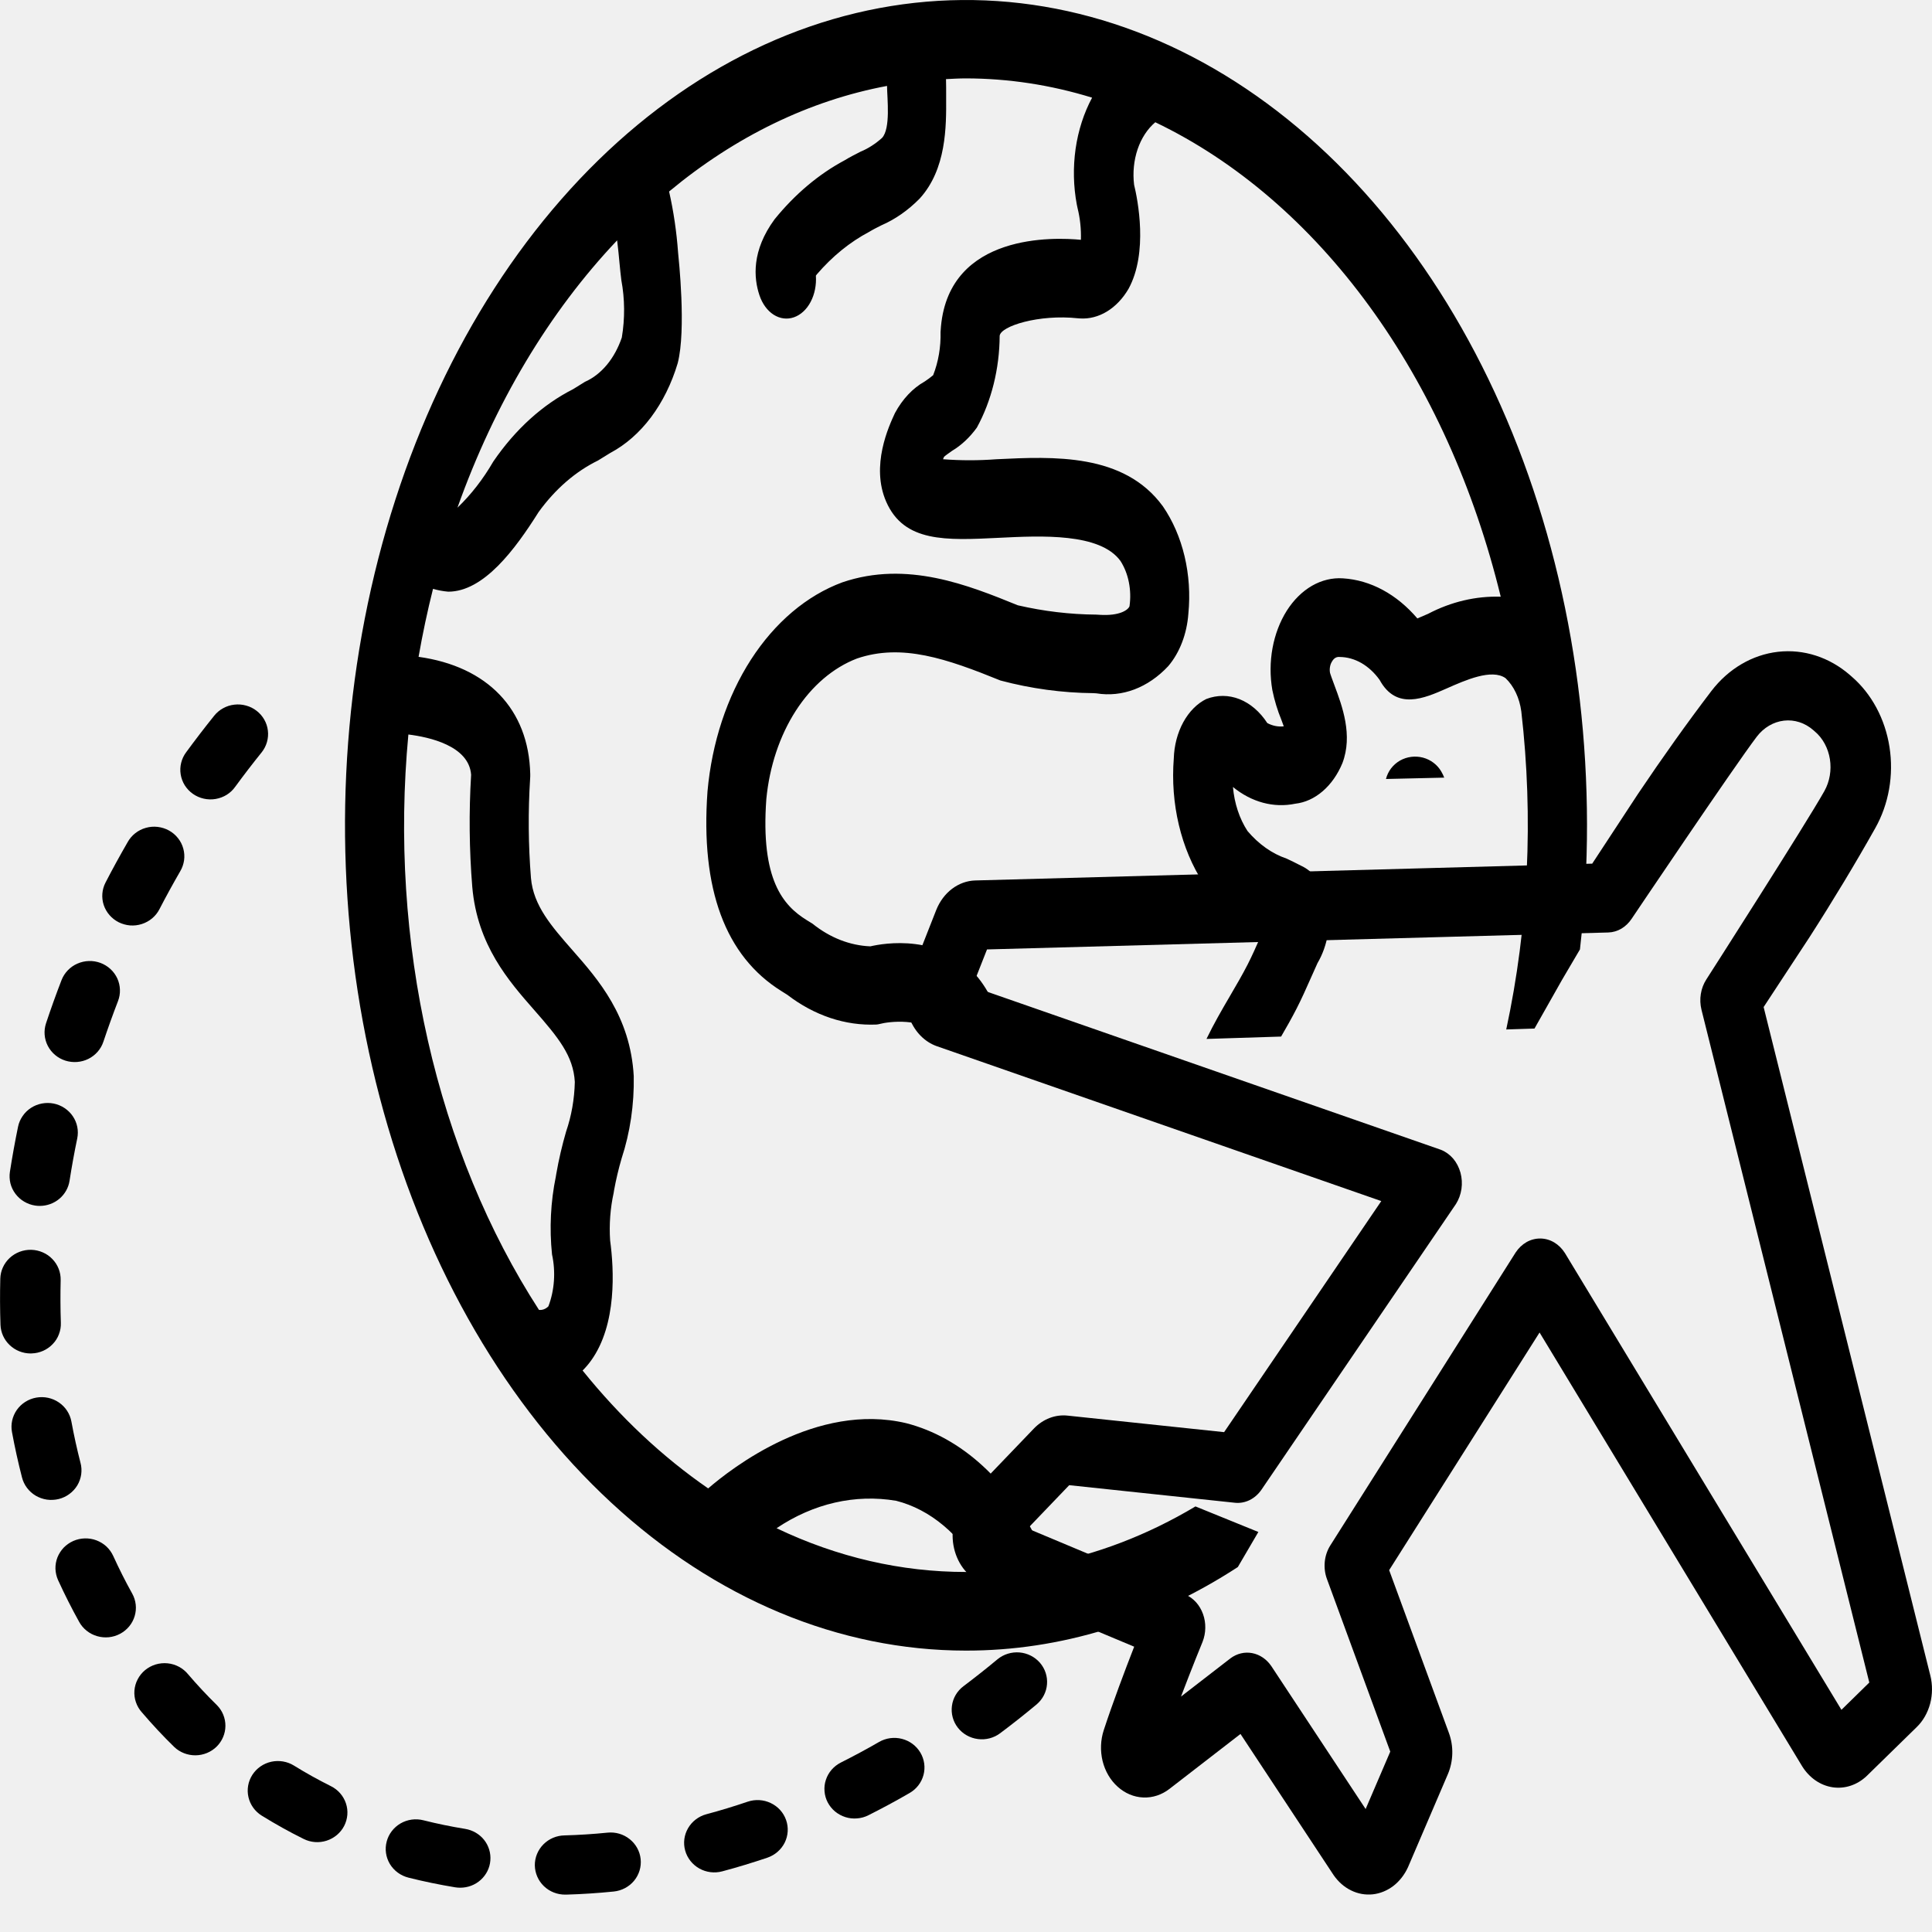
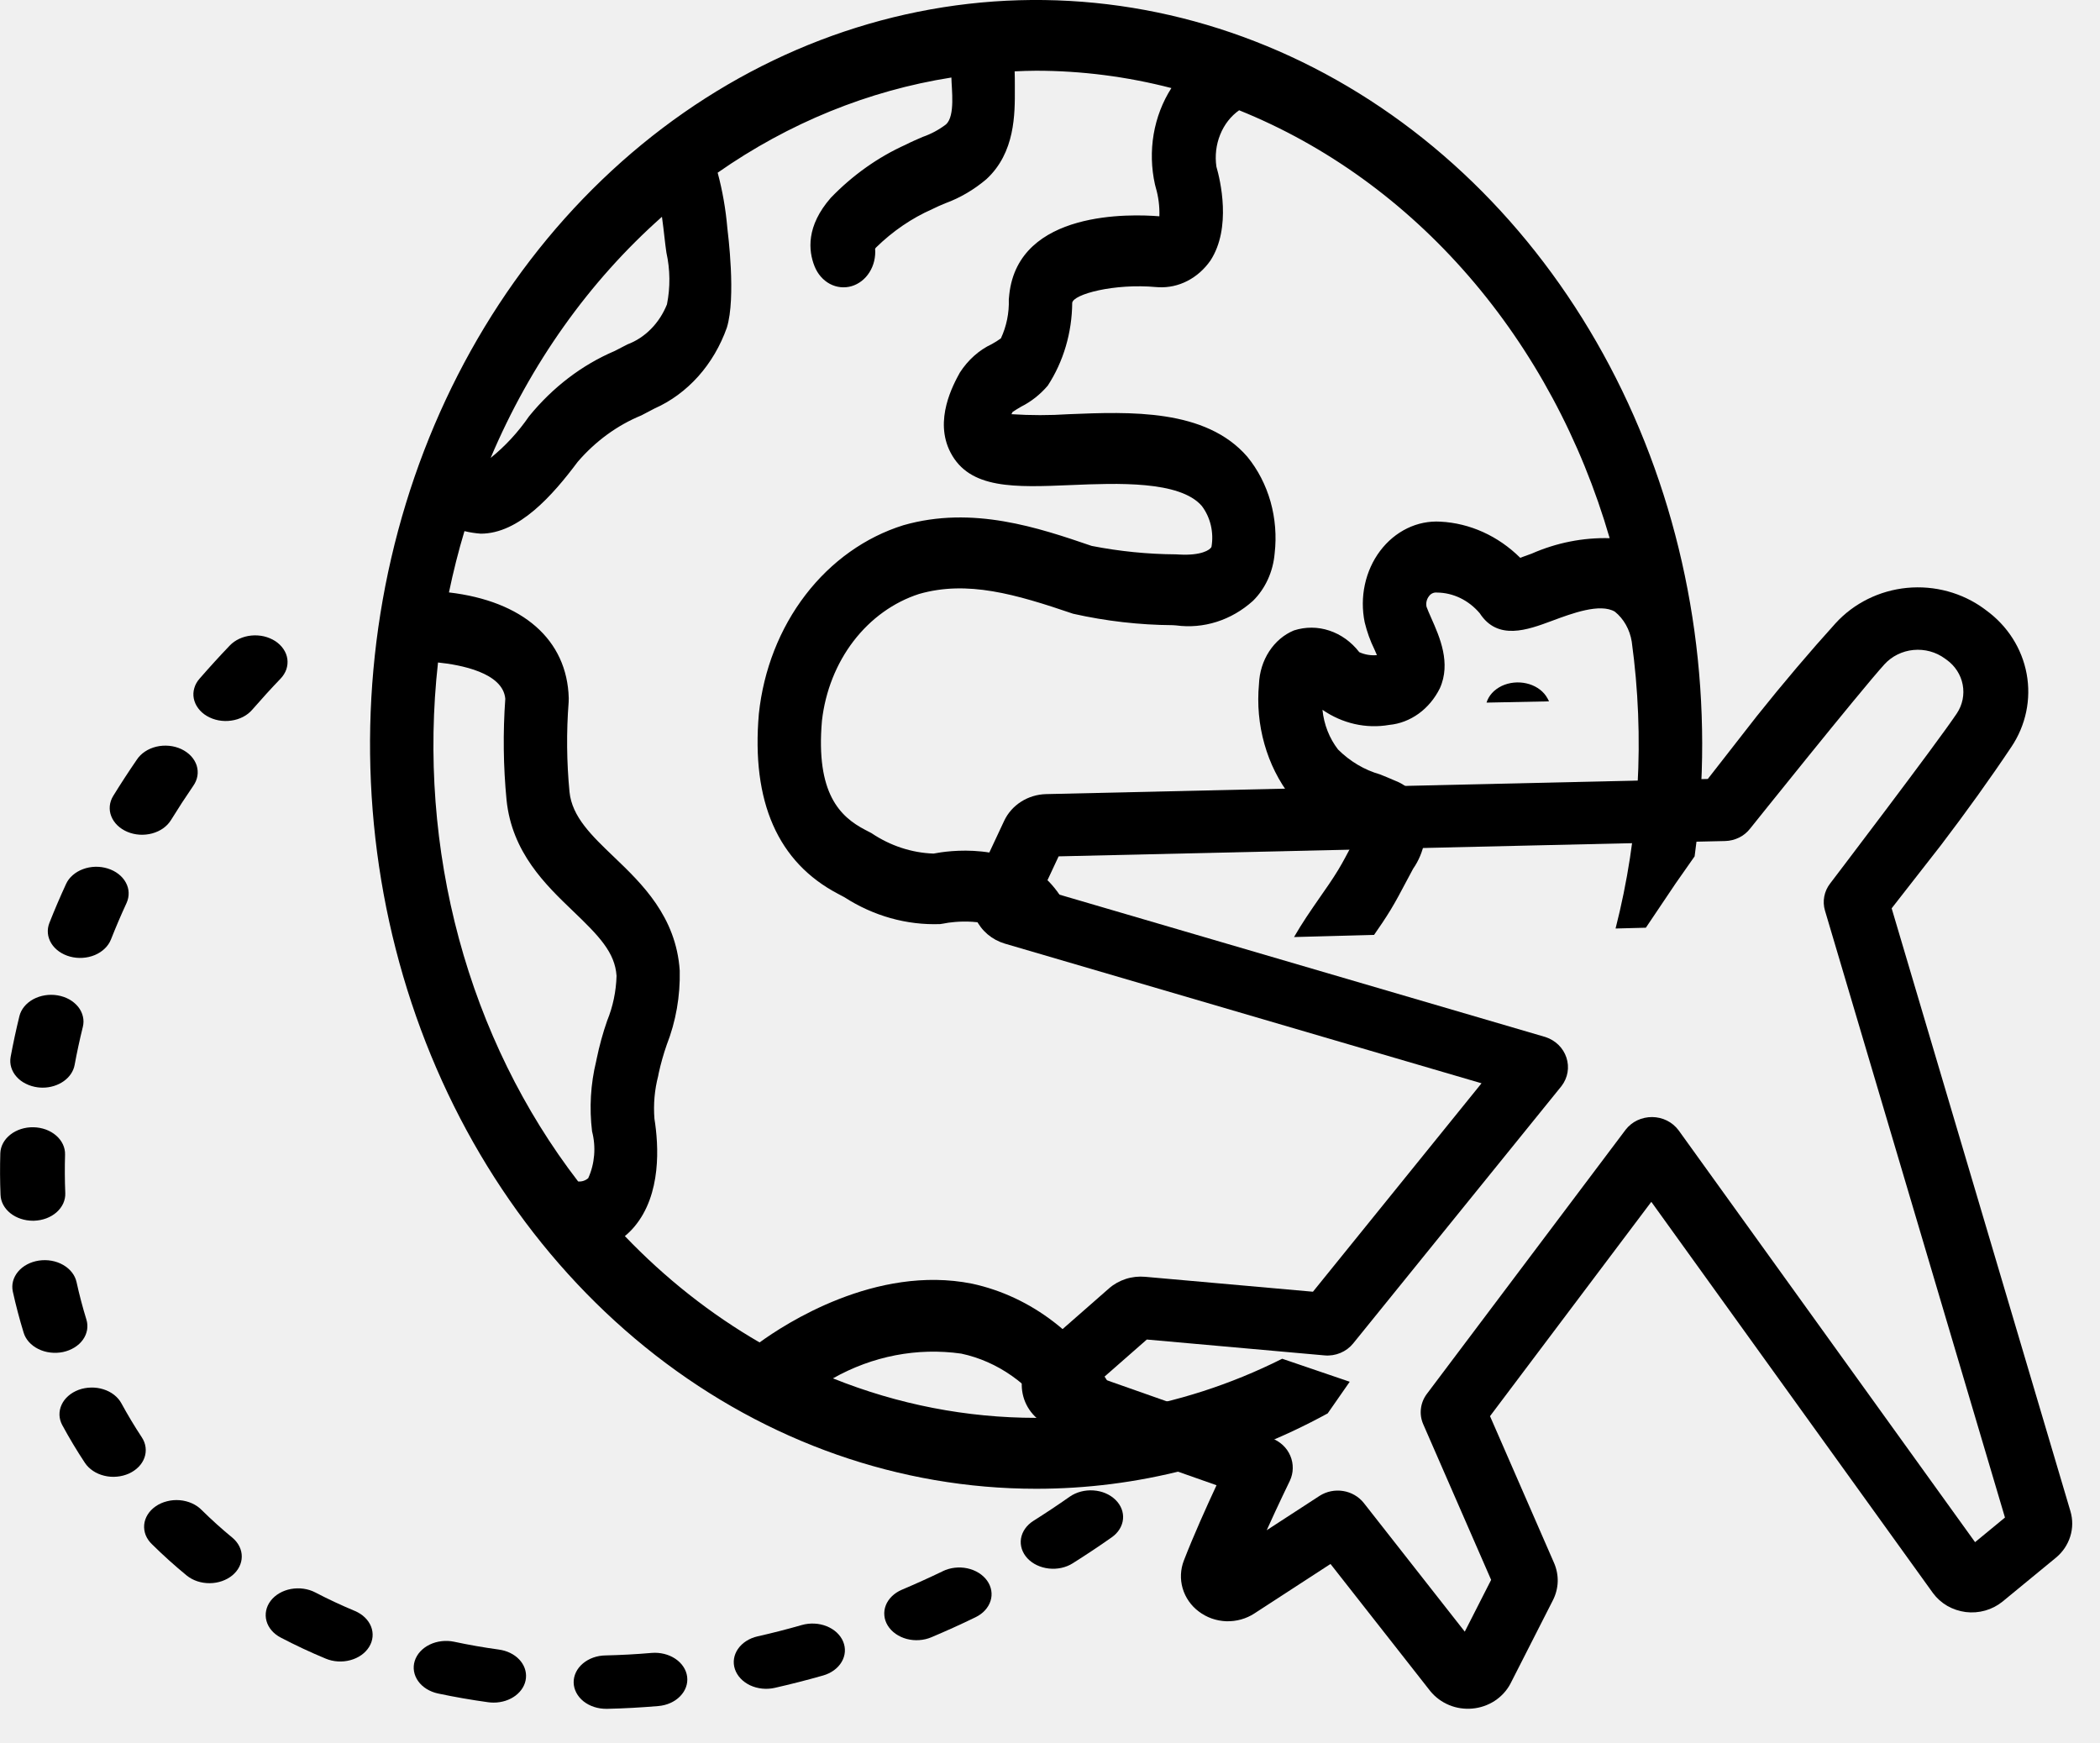
- <svg xmlns="http://www.w3.org/2000/svg" width="40" height="40" viewBox="0 0 40 40" fill="none">
-   <path d="M12.578 37.943C12.281 37.973 11.982 37.992 11.69 38C11.524 38.002 11.366 38.069 11.251 38.185C11.135 38.302 11.071 38.459 11.073 38.621C11.076 38.784 11.144 38.939 11.262 39.052C11.381 39.166 11.541 39.228 11.707 39.226H11.724C12.048 39.217 12.379 39.195 12.707 39.162C12.872 39.145 13.023 39.065 13.128 38.939C13.232 38.813 13.281 38.651 13.264 38.489C13.247 38.328 13.165 38.179 13.036 38.077C12.908 37.974 12.743 37.926 12.578 37.943V37.943Z" fill="black" />
-   <path d="M9.631 37.865C9.34 37.818 9.049 37.758 8.767 37.687C8.607 37.646 8.436 37.669 8.293 37.752C8.151 37.835 8.047 37.969 8.006 38.127C7.964 38.284 7.988 38.451 8.072 38.592C8.157 38.732 8.294 38.833 8.455 38.874C8.772 38.954 9.099 39.021 9.425 39.075C9.459 39.08 9.494 39.083 9.528 39.083C9.686 39.083 9.837 39.026 9.953 38.921C10.068 38.817 10.14 38.674 10.152 38.52C10.165 38.367 10.119 38.214 10.022 38.092C9.925 37.971 9.785 37.89 9.63 37.865L9.631 37.865Z" fill="black" />
-   <path d="M15.48 37.302C15.197 37.398 14.909 37.486 14.624 37.562C14.464 37.605 14.328 37.709 14.246 37.85C14.164 37.991 14.142 38.158 14.186 38.315C14.23 38.472 14.336 38.605 14.48 38.686C14.624 38.766 14.794 38.787 14.954 38.744C15.267 38.661 15.579 38.565 15.889 38.461C16.045 38.407 16.174 38.295 16.247 38.149C16.319 38.003 16.329 37.834 16.275 37.681C16.221 37.527 16.107 37.401 15.957 37.33C15.808 37.259 15.637 37.249 15.48 37.302Z" fill="black" />
-   <path d="M6.85 36.98C6.59 36.85 6.333 36.708 6.087 36.555C5.947 36.468 5.778 36.44 5.616 36.475C5.454 36.511 5.314 36.608 5.225 36.746C5.137 36.883 5.107 37.049 5.144 37.208C5.18 37.366 5.279 37.504 5.419 37.591C5.699 37.764 5.99 37.927 6.286 38.073C6.433 38.147 6.605 38.16 6.763 38.109C6.92 38.058 7.051 37.948 7.126 37.803C7.2 37.658 7.214 37.49 7.162 37.336C7.11 37.181 6.998 37.053 6.85 36.98V36.98Z" fill="black" />
-   <path d="M18.199 36.066C17.939 36.216 17.673 36.359 17.408 36.492C17.335 36.529 17.27 36.58 17.217 36.641C17.164 36.702 17.124 36.773 17.099 36.85C17.073 36.926 17.064 37.007 17.071 37.087C17.077 37.168 17.1 37.246 17.137 37.317C17.175 37.389 17.227 37.453 17.289 37.505C17.352 37.557 17.424 37.596 17.502 37.621C17.58 37.646 17.663 37.655 17.744 37.648C17.826 37.642 17.906 37.62 17.979 37.583C18.265 37.439 18.552 37.285 18.831 37.123C18.974 37.041 19.078 36.907 19.12 36.749C19.162 36.592 19.138 36.425 19.055 36.285C18.971 36.144 18.834 36.042 18.673 36.001C18.513 35.96 18.342 35.983 18.199 36.066L18.199 36.066Z" fill="black" />
-   <path d="M3.896 34.666C3.844 34.602 3.779 34.548 3.706 34.509C3.633 34.47 3.552 34.445 3.469 34.437C3.386 34.429 3.303 34.437 3.223 34.461C3.143 34.485 3.069 34.525 3.005 34.577C2.941 34.63 2.889 34.694 2.851 34.767C2.812 34.84 2.79 34.919 2.783 35.001C2.777 35.082 2.787 35.164 2.814 35.242C2.84 35.319 2.882 35.391 2.937 35.452C3.15 35.701 3.375 35.943 3.608 36.17C3.726 36.282 3.884 36.343 4.048 36.342C4.212 36.34 4.369 36.276 4.485 36.162C4.6 36.048 4.666 35.894 4.667 35.733C4.668 35.573 4.605 35.418 4.491 35.303C4.284 35.1 4.084 34.886 3.896 34.666Z" fill="black" />
-   <path d="M20.653 34.353C20.422 34.545 20.184 34.733 19.948 34.911C19.816 35.01 19.73 35.156 19.709 35.317C19.687 35.478 19.731 35.642 19.832 35.771C19.933 35.9 20.082 35.984 20.246 36.005C20.41 36.027 20.577 35.983 20.708 35.884C20.962 35.694 21.216 35.493 21.462 35.288C21.587 35.182 21.665 35.032 21.677 34.871C21.69 34.709 21.638 34.55 21.531 34.426C21.424 34.303 21.272 34.226 21.107 34.212C20.943 34.199 20.779 34.249 20.653 34.353Z" fill="black" />
-   <path d="M2.737 32.993C2.597 32.742 2.465 32.479 2.344 32.214C2.31 32.14 2.262 32.074 2.203 32.018C2.143 31.963 2.073 31.92 1.996 31.891C1.92 31.862 1.838 31.849 1.756 31.851C1.674 31.853 1.593 31.871 1.518 31.904C1.443 31.937 1.376 31.984 1.319 32.042C1.263 32.101 1.219 32.17 1.189 32.245C1.16 32.32 1.146 32.4 1.148 32.48C1.151 32.561 1.169 32.64 1.202 32.714C1.337 33.009 1.484 33.301 1.64 33.581C1.679 33.652 1.732 33.714 1.796 33.764C1.86 33.815 1.934 33.853 2.012 33.875C2.091 33.898 2.174 33.905 2.255 33.897C2.337 33.888 2.416 33.864 2.488 33.825C2.56 33.787 2.624 33.734 2.675 33.672C2.727 33.609 2.765 33.537 2.788 33.46C2.811 33.383 2.819 33.302 2.81 33.222C2.801 33.142 2.777 33.064 2.737 32.993H2.737Z" fill="black" />
-   <path d="M1.667 30.288C1.595 30.008 1.531 29.719 1.478 29.43C1.448 29.27 1.355 29.128 1.219 29.036C1.083 28.943 0.915 28.907 0.751 28.936C0.588 28.965 0.444 29.056 0.349 29.19C0.255 29.324 0.218 29.489 0.248 29.649C0.306 29.965 0.376 30.28 0.455 30.587C0.475 30.666 0.51 30.74 0.559 30.805C0.608 30.87 0.669 30.925 0.74 30.967C0.811 31.008 0.889 31.036 0.971 31.048C1.052 31.059 1.135 31.055 1.215 31.036C1.295 31.016 1.37 30.981 1.436 30.932C1.502 30.884 1.558 30.823 1.6 30.754C1.642 30.684 1.669 30.607 1.681 30.527C1.692 30.447 1.688 30.365 1.667 30.287V30.288Z" fill="black" />
-   <path d="M0.656 28.021C0.738 28.019 0.819 28 0.894 27.967C0.968 27.934 1.036 27.886 1.092 27.827C1.148 27.769 1.192 27.7 1.22 27.624C1.249 27.549 1.263 27.469 1.26 27.388C1.25 27.094 1.249 26.799 1.256 26.504C1.26 26.342 1.198 26.184 1.084 26.067C1.028 26.008 0.96 25.961 0.885 25.929C0.81 25.896 0.729 25.878 0.647 25.876C0.481 25.872 0.32 25.933 0.2 26.045C0.08 26.157 0.01 26.311 0.006 26.474C-0.002 26.792 -0.001 27.111 0.01 27.429C0.016 27.588 0.084 27.739 0.201 27.849C0.317 27.96 0.473 28.022 0.635 28.022L0.656 28.021Z" fill="black" />
-   <path d="M0.729 24.96C0.76 24.965 0.792 24.967 0.823 24.967C0.973 24.967 1.117 24.914 1.23 24.819C1.343 24.723 1.418 24.591 1.44 24.446C1.485 24.157 1.538 23.862 1.599 23.571C1.615 23.492 1.616 23.411 1.6 23.332C1.585 23.253 1.553 23.178 1.508 23.111C1.463 23.044 1.404 22.986 1.336 22.941C1.268 22.896 1.192 22.864 1.112 22.848C1.031 22.832 0.948 22.832 0.868 22.847C0.787 22.862 0.71 22.893 0.642 22.937C0.573 22.982 0.514 23.039 0.469 23.106C0.423 23.172 0.39 23.247 0.374 23.326C0.31 23.637 0.253 23.952 0.205 24.262C0.193 24.341 0.197 24.422 0.216 24.501C0.236 24.579 0.271 24.652 0.32 24.717C0.369 24.782 0.43 24.837 0.5 24.878C0.57 24.92 0.648 24.948 0.729 24.96V24.96Z" fill="black" />
-   <path d="M1.353 21.959C1.511 22.009 1.683 21.996 1.83 21.923C1.978 21.849 2.09 21.721 2.141 21.566C2.235 21.286 2.336 21.004 2.443 20.727C2.472 20.652 2.486 20.572 2.483 20.491C2.481 20.411 2.462 20.331 2.429 20.258C2.395 20.185 2.347 20.118 2.287 20.063C2.227 20.008 2.157 19.965 2.08 19.936C2.004 19.908 1.922 19.894 1.84 19.897C1.758 19.899 1.677 19.918 1.602 19.951C1.527 19.983 1.46 20.031 1.404 20.089C1.347 20.148 1.303 20.217 1.274 20.292C1.16 20.587 1.052 20.888 0.953 21.186C0.902 21.341 0.915 21.509 0.99 21.654C1.065 21.799 1.196 21.909 1.353 21.959V21.959Z" fill="black" />
-   <path d="M2.459 19.095C2.533 19.131 2.612 19.153 2.694 19.16C2.776 19.166 2.858 19.156 2.936 19.131C3.014 19.106 3.087 19.066 3.149 19.014C3.211 18.962 3.263 18.898 3.3 18.826C3.436 18.563 3.581 18.299 3.73 18.041C3.772 17.97 3.799 17.893 3.811 17.812C3.822 17.731 3.817 17.649 3.795 17.57C3.774 17.492 3.737 17.418 3.686 17.354C3.635 17.289 3.572 17.235 3.499 17.195C3.427 17.155 3.347 17.13 3.265 17.12C3.182 17.11 3.099 17.117 3.019 17.14C2.939 17.162 2.865 17.2 2.8 17.251C2.735 17.302 2.681 17.366 2.642 17.437C2.484 17.711 2.329 17.992 2.185 18.272C2.11 18.416 2.097 18.585 2.148 18.739C2.2 18.893 2.312 19.021 2.459 19.095V19.095Z" fill="black" />
-   <path d="M5.312 14.716C5.248 14.666 5.174 14.629 5.095 14.608C5.016 14.586 4.934 14.579 4.852 14.589C4.77 14.598 4.692 14.623 4.62 14.663C4.548 14.702 4.485 14.755 4.435 14.818C4.235 15.066 4.04 15.321 3.854 15.575C3.805 15.64 3.77 15.715 3.751 15.793C3.731 15.872 3.728 15.954 3.741 16.034C3.754 16.114 3.783 16.191 3.826 16.26C3.87 16.329 3.927 16.389 3.994 16.436C4.061 16.483 4.137 16.517 4.218 16.535C4.298 16.553 4.382 16.556 4.463 16.542C4.545 16.528 4.623 16.499 4.693 16.456C4.763 16.412 4.823 16.356 4.87 16.289C5.045 16.05 5.229 15.81 5.417 15.577C5.467 15.514 5.505 15.441 5.527 15.364C5.549 15.286 5.556 15.205 5.546 15.125C5.537 15.045 5.511 14.968 5.471 14.898C5.431 14.828 5.377 14.766 5.312 14.716Z" fill="black" />
-   <path d="M28.987 15.746C28.915 15.787 28.852 15.842 28.801 15.908C28.751 15.974 28.715 16.049 28.695 16.128L29.901 16.1C29.884 16.056 29.864 16.013 29.84 15.973C29.758 15.832 29.622 15.729 29.462 15.686C29.302 15.644 29.131 15.665 28.987 15.746Z" fill="black" />
-   <path d="M25.628 32.444L26.053 31.718L24.751 31.189C23.757 31.782 22.705 32.185 21.626 32.387C21.618 32.248 21.584 32.114 21.526 31.999C21.222 31.346 20.82 30.784 20.344 30.348C19.869 29.912 19.331 29.612 18.764 29.466C16.904 29.024 15.14 30.402 14.662 30.816C13.715 30.163 12.841 29.342 12.062 28.375C12.126 28.311 12.187 28.241 12.242 28.163C12.773 27.419 12.714 26.288 12.632 25.682C12.61 25.351 12.635 25.017 12.705 24.698L12.714 24.641C12.755 24.417 12.807 24.198 12.87 23.983C13.046 23.447 13.132 22.865 13.121 22.28C13.051 21.037 12.386 20.28 11.852 19.672C11.418 19.177 11.042 18.749 10.993 18.178C10.938 17.493 10.932 16.802 10.976 16.116C10.978 16.085 10.979 16.055 10.978 16.024C10.947 14.682 10.09 13.797 8.666 13.599C8.75 13.121 8.849 12.652 8.965 12.192C9.069 12.221 9.174 12.241 9.28 12.25C10.017 12.25 10.666 11.373 11.151 10.602C11.494 10.127 11.915 9.762 12.38 9.535C12.465 9.483 12.55 9.431 12.636 9.377C12.951 9.21 13.238 8.959 13.478 8.64C13.717 8.321 13.906 7.939 14.031 7.52C14.211 6.824 14.05 5.346 14.039 5.229C14.008 4.8 13.946 4.377 13.853 3.965C15.225 2.824 16.762 2.079 18.365 1.779C18.368 2.048 18.442 2.658 18.262 2.855C18.124 2.979 17.973 3.076 17.813 3.142C17.702 3.199 17.591 3.255 17.485 3.32C16.95 3.606 16.459 4.02 16.037 4.54C15.559 5.191 15.603 5.755 15.724 6.114C15.783 6.29 15.887 6.432 16.018 6.516C16.149 6.599 16.297 6.618 16.438 6.569C16.578 6.52 16.701 6.407 16.784 6.249C16.867 6.091 16.905 5.899 16.892 5.707L16.912 5.68C17.232 5.307 17.598 5.01 17.994 4.801C18.076 4.751 18.162 4.708 18.248 4.665C18.534 4.541 18.802 4.354 19.041 4.111C19.596 3.501 19.592 2.617 19.589 2.03V1.954C19.589 1.862 19.589 1.753 19.586 1.638C19.723 1.631 19.86 1.623 19.998 1.623C20.878 1.624 21.755 1.758 22.611 2.022C22.441 2.338 22.324 2.699 22.269 3.082C22.215 3.464 22.223 3.857 22.294 4.234C22.298 4.258 22.303 4.282 22.309 4.305C22.362 4.518 22.386 4.742 22.379 4.965C21.839 4.912 19.663 4.82 19.482 6.755C19.478 6.793 19.475 6.832 19.473 6.873C19.481 7.184 19.428 7.492 19.32 7.768C19.264 7.815 19.206 7.858 19.147 7.897C18.899 8.035 18.685 8.262 18.529 8.552C18.403 8.822 18.022 9.643 18.348 10.388C18.718 11.232 19.582 11.189 20.677 11.135C21.561 11.091 22.774 11.031 23.198 11.614C23.28 11.742 23.34 11.892 23.372 12.055C23.404 12.217 23.409 12.387 23.385 12.552C23.357 12.628 23.181 12.756 22.766 12.729L22.699 12.725C22.154 12.721 21.61 12.656 21.073 12.532C20.05 12.116 18.777 11.6 17.439 12.057C16.703 12.329 16.045 12.886 15.548 13.656C15.051 14.427 14.738 15.377 14.648 16.385C14.501 18.406 15.016 19.797 16.181 20.521L16.3 20.596C16.861 21.026 17.5 21.24 18.147 21.212C18.171 21.21 18.195 21.205 18.219 21.199C18.392 21.152 19.106 21.058 19.424 21.443C19.482 21.518 19.525 21.61 19.55 21.712C19.649 21.689 19.749 21.677 19.848 21.673L20.8 21.643C20.742 21.104 20.546 20.607 20.246 20.236C19.48 19.316 18.291 19.53 18.02 19.593C17.597 19.576 17.184 19.415 16.822 19.124L16.699 19.048C16.218 18.749 15.744 18.218 15.866 16.544C15.931 15.868 16.143 15.233 16.476 14.716C16.809 14.199 17.25 13.823 17.742 13.634C18.673 13.316 19.6 13.637 20.713 14.089C21.347 14.258 21.991 14.345 22.637 14.351L22.701 14.355C22.964 14.398 23.231 14.37 23.486 14.274C23.741 14.177 23.979 14.014 24.186 13.793C24.424 13.514 24.574 13.124 24.604 12.703C24.643 12.304 24.616 11.899 24.525 11.516C24.434 11.133 24.281 10.781 24.077 10.484C23.273 9.378 21.808 9.451 20.631 9.508C20.262 9.536 19.892 9.536 19.524 9.508L19.546 9.457C19.584 9.423 19.659 9.372 19.71 9.335C19.903 9.22 20.078 9.056 20.225 8.853C20.527 8.301 20.693 7.636 20.697 6.953C20.715 6.753 21.508 6.502 22.319 6.59C22.333 6.59 22.347 6.592 22.361 6.593C22.553 6.605 22.745 6.555 22.919 6.449C23.094 6.342 23.247 6.182 23.365 5.98C23.776 5.229 23.554 4.129 23.48 3.824C23.45 3.575 23.475 3.32 23.553 3.09C23.631 2.86 23.759 2.666 23.919 2.531C25.596 3.335 27.112 4.638 28.352 6.341C29.592 8.043 30.522 10.1 31.071 12.354C30.557 12.338 30.045 12.458 29.566 12.709C29.497 12.739 29.416 12.775 29.345 12.804C28.917 12.302 28.374 12.009 27.804 11.974C27.584 11.959 27.365 12.012 27.163 12.128C26.961 12.245 26.782 12.422 26.64 12.646C26.499 12.87 26.398 13.135 26.346 13.419C26.294 13.703 26.293 14 26.342 14.285C26.386 14.502 26.45 14.71 26.531 14.907C26.545 14.945 26.561 14.991 26.579 15.038C26.463 15.051 26.346 15.028 26.238 14.97C26.086 14.736 25.886 14.564 25.662 14.475C25.438 14.387 25.2 14.386 24.975 14.472C24.784 14.566 24.619 14.733 24.499 14.952C24.379 15.171 24.31 15.433 24.302 15.703C24.266 16.166 24.301 16.634 24.407 17.079C24.512 17.523 24.685 17.933 24.914 18.285C25.255 18.75 25.682 19.09 26.151 19.272L26.087 19.417C26.004 19.604 25.921 19.793 25.831 19.969C25.721 20.184 25.597 20.395 25.466 20.62C25.299 20.905 25.131 21.195 24.979 21.51L26.524 21.461C26.632 21.275 26.741 21.084 26.844 20.883C26.947 20.682 27.046 20.46 27.142 20.243C27.187 20.141 27.232 20.04 27.277 19.941C27.383 19.761 27.458 19.552 27.494 19.328C27.531 19.105 27.53 18.873 27.49 18.651C27.444 18.481 27.371 18.327 27.274 18.201C27.178 18.075 27.061 17.979 26.933 17.922C26.836 17.871 26.737 17.823 26.639 17.777C26.338 17.675 26.06 17.479 25.828 17.205C25.661 16.949 25.556 16.631 25.527 16.294C25.913 16.609 26.37 16.732 26.817 16.64C27.019 16.617 27.213 16.529 27.384 16.382C27.554 16.236 27.695 16.036 27.793 15.8C28.013 15.222 27.791 14.624 27.628 14.188C27.595 14.099 27.545 13.965 27.536 13.928C27.529 13.887 27.529 13.844 27.537 13.803C27.544 13.762 27.559 13.724 27.58 13.692C27.598 13.66 27.622 13.635 27.649 13.619C27.677 13.604 27.707 13.598 27.737 13.602C27.892 13.603 28.044 13.646 28.186 13.727C28.328 13.809 28.457 13.928 28.563 14.076C28.91 14.713 29.488 14.458 29.953 14.253C30.346 14.079 30.884 13.841 31.17 14.04C31.343 14.204 31.46 14.452 31.497 14.729C31.751 16.928 31.645 19.175 31.185 21.314L31.77 21.295L32.343 20.282C32.466 20.071 32.588 19.863 32.711 19.657C33.106 16.207 32.696 12.68 31.538 9.548C30.38 6.417 28.528 3.832 26.231 2.141C23.934 0.45 21.303 -0.266 18.692 0.089C16.08 0.444 13.612 1.853 11.621 4.127C9.629 6.401 8.21 9.431 7.552 12.809C6.895 16.187 7.032 19.752 7.944 23.024C8.856 26.296 10.5 29.118 12.655 31.111C14.81 33.105 17.373 34.173 19.998 34.174C21.95 34.176 23.875 33.585 25.628 32.444ZM12.777 4.976C12.799 5.151 12.815 5.324 12.825 5.433C12.839 5.576 12.851 5.703 12.864 5.799C12.937 6.189 12.94 6.596 12.874 6.988C12.801 7.202 12.696 7.395 12.565 7.553C12.433 7.711 12.279 7.831 12.111 7.905L11.866 8.057C11.234 8.377 10.668 8.89 10.213 9.556C10.002 9.92 9.752 10.242 9.471 10.511C10.239 8.354 11.37 6.46 12.777 4.976ZM11.72 23.43C11.637 23.715 11.569 24.007 11.517 24.305L11.508 24.36C11.4 24.884 11.373 25.432 11.429 25.971C11.507 26.328 11.481 26.713 11.354 27.046C11.299 27.101 11.229 27.128 11.159 27.12C10.108 25.495 9.324 23.596 8.859 21.544C8.393 19.492 8.255 17.334 8.455 15.207C8.883 15.26 9.71 15.439 9.754 16.041C9.707 16.814 9.715 17.592 9.778 18.363C9.882 19.57 10.534 20.312 11.057 20.908C11.561 21.482 11.871 21.861 11.901 22.401C11.893 22.757 11.831 23.106 11.72 23.43ZM18.554 31.072C19.255 31.249 19.88 31.772 20.304 32.535C20.202 32.539 20.101 32.546 19.998 32.546C18.662 32.547 17.335 32.241 16.078 31.64C16.842 31.127 17.705 30.929 18.554 31.072Z" fill="black" />
-   <path d="M39.965 34.689L36.514 20.85L37.463 19.405C37.953 18.642 38.424 17.86 38.825 17.146C39.105 16.649 39.211 16.049 39.12 15.467C39.029 14.885 38.75 14.364 38.337 14.008L38.304 13.979C37.878 13.607 37.344 13.434 36.811 13.495C36.278 13.556 35.785 13.846 35.432 14.307C34.943 14.948 34.42 15.682 33.914 16.435L32.965 17.881L20.191 18.229C20.02 18.234 19.854 18.294 19.711 18.402C19.568 18.51 19.455 18.662 19.384 18.84L18.83 20.248C18.779 20.382 18.753 20.527 18.754 20.673C18.755 20.819 18.783 20.964 18.836 21.097C18.89 21.23 18.966 21.349 19.062 21.446C19.158 21.543 19.27 21.615 19.392 21.659L28.598 24.867L25.344 29.651L22.105 29.309C21.979 29.295 21.851 29.312 21.731 29.358C21.611 29.404 21.5 29.478 21.406 29.576L20.009 31.032C19.897 31.153 19.813 31.305 19.766 31.473C19.719 31.641 19.71 31.82 19.74 31.993C19.77 32.166 19.838 32.328 19.937 32.463C20.037 32.598 20.165 32.702 20.309 32.764L23.482 34.093C23.29 34.585 23.039 35.25 22.852 35.821C22.785 36.026 22.777 36.25 22.828 36.46C22.88 36.671 22.989 36.857 23.14 36.992C23.291 37.129 23.477 37.207 23.671 37.215C23.864 37.223 24.054 37.16 24.214 37.036L25.683 35.9L27.611 38.822C27.707 38.961 27.831 39.07 27.973 39.139C28.114 39.209 28.269 39.236 28.422 39.22C28.576 39.203 28.723 39.142 28.851 39.044C28.978 38.945 29.082 38.811 29.153 38.654L29.977 36.731C30.033 36.599 30.064 36.455 30.068 36.308C30.072 36.161 30.048 36.015 29.998 35.879L28.761 32.508L31.875 27.588L37.312 36.569C37.386 36.688 37.48 36.787 37.588 36.862C37.697 36.937 37.818 36.985 37.944 37.004C38.07 37.022 38.197 37.011 38.319 36.97C38.441 36.929 38.554 36.86 38.651 36.767L39.684 35.757C39.816 35.629 39.912 35.459 39.962 35.27C40.011 35.081 40.013 34.879 39.965 34.689V34.689ZM38.125 35.4L32.4 25.943C32.342 25.851 32.266 25.776 32.178 25.723C32.09 25.671 31.992 25.643 31.893 25.642C31.794 25.641 31.695 25.666 31.606 25.716C31.517 25.767 31.44 25.84 31.38 25.931L27.543 31.996C27.48 32.095 27.44 32.212 27.428 32.334C27.416 32.456 27.431 32.579 27.473 32.692L28.784 36.265L28.274 37.454L26.322 34.496C26.224 34.352 26.083 34.256 25.925 34.226C25.768 34.196 25.607 34.235 25.474 34.335L24.451 35.126C24.686 34.508 24.894 34 24.898 33.992C24.933 33.902 24.953 33.804 24.954 33.705C24.956 33.606 24.94 33.508 24.907 33.417C24.874 33.325 24.825 33.242 24.763 33.173C24.701 33.105 24.628 33.051 24.547 33.016L21.277 31.646L22.137 30.749L25.568 31.113C25.673 31.124 25.778 31.104 25.874 31.057C25.97 31.009 26.054 30.935 26.119 30.84L30.143 24.929C30.202 24.836 30.241 24.729 30.258 24.616C30.274 24.502 30.267 24.386 30.237 24.277C30.206 24.167 30.154 24.067 30.084 23.985C30.013 23.904 29.927 23.842 29.832 23.805L20.132 20.426L20.435 19.657L33.298 19.306C33.393 19.303 33.485 19.276 33.569 19.227C33.653 19.177 33.726 19.106 33.783 19.02C33.783 19.02 35.902 15.87 36.373 15.251C36.517 15.063 36.718 14.945 36.935 14.92C37.152 14.895 37.369 14.965 37.543 15.117L37.576 15.146C37.739 15.284 37.849 15.488 37.886 15.717C37.922 15.945 37.882 16.18 37.773 16.376C37.387 17.065 35.328 20.278 35.328 20.278C35.271 20.366 35.231 20.469 35.214 20.578C35.196 20.686 35.201 20.798 35.227 20.904L38.702 34.835L38.125 35.4Z" fill="black" />
+ <svg xmlns="http://www.w3.org/2000/svg" width="47" height="39" viewBox="0 0 47 39" fill="none">
+   <g clip-path="url(#clip0)">
+     <path d="M14.583 36.994C14.239 37.024 13.893 37.042 13.554 37.05C13.362 37.052 13.179 37.117 13.045 37.231C12.911 37.344 12.837 37.497 12.839 37.656C12.842 37.814 12.921 37.965 13.058 38.076C13.196 38.186 13.381 38.247 13.574 38.245H13.594C13.969 38.237 14.353 38.215 14.733 38.183C14.925 38.167 15.1 38.089 15.221 37.965C15.342 37.842 15.399 37.685 15.379 37.527C15.359 37.369 15.264 37.225 15.115 37.125C14.966 37.025 14.774 36.978 14.583 36.994V36.994Z" fill="black" />
+     <path d="M11.167 36.919C10.829 36.873 10.492 36.814 10.165 36.744C9.979 36.705 9.781 36.728 9.616 36.808C9.45 36.889 9.33 37.02 9.282 37.174C9.234 37.327 9.262 37.49 9.36 37.627C9.457 37.763 9.617 37.862 9.803 37.902C10.171 37.98 10.55 38.046 10.928 38.098C10.968 38.103 11.008 38.106 11.048 38.106C11.23 38.106 11.406 38.05 11.54 37.948C11.674 37.846 11.757 37.707 11.771 37.557C11.786 37.407 11.732 37.258 11.62 37.14C11.508 37.022 11.345 36.943 11.165 36.919L11.167 36.919Z" fill="black" />
+     <path d="M17.948 36.369C17.62 36.463 17.286 36.549 16.956 36.623C16.77 36.665 16.613 36.766 16.517 36.904C16.422 37.041 16.397 37.205 16.448 37.357C16.499 37.51 16.622 37.64 16.788 37.719C16.956 37.797 17.154 37.818 17.339 37.776C17.701 37.694 18.064 37.601 18.422 37.499C18.604 37.447 18.753 37.338 18.837 37.195C18.921 37.053 18.933 36.889 18.87 36.739C18.807 36.589 18.675 36.466 18.502 36.397C18.329 36.327 18.13 36.318 17.948 36.369Z" fill="black" />
+     <path d="M7.943 36.055C7.641 35.929 7.343 35.79 7.058 35.641C6.896 35.556 6.699 35.529 6.512 35.563C6.324 35.598 6.161 35.693 6.058 35.827C5.956 35.961 5.922 36.123 5.964 36.278C6.006 36.432 6.121 36.567 6.284 36.651C6.607 36.82 6.945 36.979 7.288 37.121C7.459 37.193 7.658 37.206 7.841 37.156C8.024 37.107 8.175 37 8.262 36.858C8.349 36.717 8.364 36.553 8.304 36.402C8.244 36.252 8.114 36.127 7.943 36.055V36.055Z" fill="black" />
+     <path d="M21.101 35.165C20.8 35.31 20.491 35.45 20.184 35.58C20.1 35.616 20.024 35.665 19.963 35.725C19.901 35.785 19.854 35.854 19.825 35.929C19.796 36.003 19.785 36.082 19.793 36.16C19.8 36.238 19.827 36.315 19.87 36.384C19.914 36.454 19.973 36.516 20.046 36.567C20.119 36.618 20.203 36.657 20.293 36.681C20.384 36.705 20.479 36.714 20.574 36.707C20.669 36.701 20.761 36.679 20.846 36.643C21.177 36.503 21.51 36.353 21.834 36.195C22 36.115 22.12 35.984 22.169 35.83C22.218 35.677 22.19 35.514 22.093 35.377C21.996 35.241 21.837 35.141 21.651 35.101C21.465 35.061 21.267 35.084 21.101 35.164L21.101 35.165Z" fill="black" />
+     <path d="M4.517 33.799C4.457 33.736 4.382 33.685 4.297 33.646C4.212 33.608 4.119 33.584 4.023 33.576C3.926 33.568 3.829 33.576 3.737 33.6C3.644 33.623 3.559 33.661 3.484 33.713C3.41 33.764 3.349 33.827 3.305 33.898C3.261 33.969 3.234 34.046 3.227 34.126C3.22 34.205 3.232 34.285 3.262 34.361C3.293 34.436 3.342 34.506 3.406 34.566C3.652 34.809 3.913 35.044 4.184 35.266C4.321 35.375 4.504 35.435 4.694 35.433C4.884 35.432 5.065 35.369 5.2 35.258C5.334 35.147 5.41 34.997 5.411 34.84C5.413 34.684 5.339 34.533 5.207 34.42C4.967 34.223 4.735 34.014 4.517 33.799Z" fill="black" />
+     <path d="M23.946 33.494C23.679 33.682 23.403 33.865 23.129 34.038C22.976 34.135 22.877 34.277 22.851 34.434C22.826 34.592 22.878 34.751 22.994 34.876C23.111 35.002 23.284 35.084 23.475 35.105C23.665 35.126 23.858 35.084 24.01 34.987C24.305 34.801 24.599 34.606 24.884 34.405C25.029 34.303 25.119 34.156 25.134 33.999C25.149 33.842 25.088 33.686 24.964 33.566C24.84 33.445 24.664 33.37 24.473 33.357C24.282 33.344 24.093 33.393 23.946 33.494Z" fill="black" />
+     <path d="M3.174 32.169C3.012 31.923 2.858 31.667 2.717 31.408C2.679 31.337 2.623 31.272 2.554 31.218C2.485 31.164 2.404 31.122 2.315 31.094C2.226 31.066 2.131 31.052 2.036 31.055C1.941 31.057 1.847 31.074 1.76 31.106C1.673 31.139 1.595 31.184 1.53 31.241C1.464 31.298 1.413 31.365 1.379 31.439C1.345 31.512 1.329 31.59 1.331 31.669C1.334 31.747 1.355 31.824 1.394 31.896C1.55 32.184 1.72 32.468 1.901 32.741C1.947 32.81 2.009 32.871 2.083 32.92C2.157 32.97 2.242 33.006 2.333 33.028C2.425 33.051 2.52 33.058 2.615 33.049C2.71 33.041 2.801 33.017 2.885 32.98C2.968 32.942 3.042 32.891 3.102 32.83C3.162 32.769 3.206 32.699 3.233 32.623C3.26 32.548 3.268 32.469 3.258 32.391C3.248 32.313 3.219 32.237 3.174 32.169H3.174Z" fill="black" />
+     <path d="M1.933 29.531C1.849 29.258 1.775 28.976 1.713 28.694C1.679 28.538 1.571 28.4 1.413 28.31C1.255 28.219 1.06 28.185 0.871 28.213C0.682 28.241 0.514 28.33 0.405 28.46C0.295 28.591 0.253 28.751 0.287 28.907C0.355 29.215 0.436 29.523 0.528 29.823C0.55 29.899 0.591 29.971 0.648 30.035C0.705 30.098 0.776 30.152 0.858 30.192C0.94 30.233 1.031 30.26 1.125 30.271C1.22 30.283 1.316 30.279 1.409 30.26C1.502 30.24 1.589 30.206 1.665 30.159C1.742 30.112 1.806 30.053 1.855 29.985C1.904 29.917 1.935 29.842 1.949 29.764C1.962 29.686 1.957 29.606 1.933 29.53V29.531Z" fill="black" />
+     <path d="M0.761 27.321C0.856 27.318 0.949 27.3 1.036 27.268C1.123 27.235 1.201 27.189 1.266 27.132C1.331 27.074 1.381 27.007 1.415 26.934C1.448 26.86 1.464 26.782 1.461 26.703C1.449 26.416 1.448 26.129 1.456 25.842C1.461 25.683 1.389 25.53 1.257 25.415C1.191 25.358 1.113 25.312 1.026 25.28C0.939 25.249 0.845 25.231 0.75 25.229C0.558 25.225 0.371 25.284 0.232 25.394C0.093 25.503 0.012 25.653 0.007 25.812C-0.002 26.122 -0.001 26.433 0.012 26.744C0.018 26.898 0.097 27.045 0.232 27.153C0.368 27.261 0.548 27.321 0.736 27.321L0.761 27.321Z" fill="black" />
+     <path d="M0.846 24.336C0.882 24.34 0.918 24.343 0.954 24.343C1.128 24.343 1.295 24.291 1.426 24.198C1.558 24.105 1.644 23.976 1.67 23.835C1.722 23.553 1.784 23.266 1.854 22.982C1.873 22.905 1.874 22.826 1.855 22.749C1.837 22.672 1.801 22.598 1.749 22.533C1.696 22.468 1.628 22.411 1.55 22.367C1.471 22.323 1.382 22.293 1.289 22.277C1.196 22.261 1.099 22.261 1.006 22.276C0.913 22.291 0.824 22.321 0.744 22.364C0.665 22.407 0.597 22.463 0.543 22.528C0.49 22.593 0.453 22.666 0.434 22.743C0.36 23.046 0.294 23.353 0.238 23.655C0.224 23.733 0.228 23.812 0.251 23.888C0.274 23.964 0.314 24.036 0.371 24.099C0.427 24.163 0.498 24.216 0.58 24.256C0.661 24.297 0.752 24.324 0.846 24.336V24.336Z" fill="black" />
+     <path d="M1.569 21.41C1.752 21.459 1.951 21.446 2.122 21.375C2.293 21.303 2.423 21.178 2.483 21.027C2.591 20.754 2.708 20.479 2.833 20.209C2.866 20.135 2.882 20.057 2.879 19.979C2.877 19.9 2.855 19.823 2.816 19.752C2.777 19.68 2.721 19.615 2.652 19.562C2.583 19.508 2.501 19.466 2.412 19.438C2.323 19.41 2.228 19.397 2.133 19.399C2.038 19.402 1.945 19.419 1.858 19.452C1.771 19.484 1.693 19.53 1.628 19.587C1.562 19.644 1.511 19.711 1.478 19.785C1.345 20.073 1.22 20.366 1.105 20.657C1.046 20.808 1.061 20.971 1.148 21.113C1.235 21.254 1.387 21.361 1.569 21.41V21.41Z" fill="black" />
+     <path d="M2.852 18.618C2.936 18.653 3.029 18.675 3.124 18.681C3.219 18.687 3.314 18.677 3.405 18.653C3.495 18.628 3.579 18.59 3.651 18.539C3.723 18.488 3.783 18.425 3.826 18.355C3.984 18.099 4.152 17.841 4.324 17.59C4.373 17.521 4.405 17.445 4.418 17.367C4.432 17.288 4.425 17.208 4.401 17.131C4.376 17.055 4.333 16.983 4.274 16.92C4.215 16.857 4.141 16.805 4.057 16.765C3.973 16.726 3.881 16.701 3.785 16.692C3.69 16.683 3.593 16.689 3.5 16.711C3.408 16.733 3.321 16.77 3.246 16.82C3.171 16.87 3.109 16.931 3.063 17.001C2.88 17.268 2.701 17.542 2.533 17.815C2.447 17.956 2.431 18.12 2.491 18.27C2.551 18.421 2.68 18.546 2.852 18.618V18.618Z" fill="black" />
+     <path d="M6.16 14.348C6.085 14.3 5.999 14.264 5.908 14.242C5.816 14.221 5.72 14.215 5.626 14.224C5.531 14.233 5.44 14.258 5.357 14.296C5.274 14.335 5.201 14.386 5.142 14.448C4.911 14.689 4.685 14.938 4.469 15.186C4.412 15.249 4.371 15.322 4.349 15.399C4.326 15.475 4.322 15.555 4.337 15.633C4.353 15.711 4.386 15.786 4.437 15.853C4.487 15.921 4.553 15.979 4.631 16.025C4.709 16.071 4.797 16.104 4.891 16.122C4.984 16.139 5.081 16.142 5.175 16.128C5.27 16.115 5.36 16.086 5.441 16.044C5.522 16.002 5.592 15.947 5.647 15.882C5.85 15.649 6.062 15.415 6.28 15.188C6.339 15.126 6.383 15.055 6.409 14.98C6.434 14.904 6.442 14.825 6.431 14.747C6.42 14.669 6.39 14.594 6.343 14.525C6.297 14.457 6.234 14.397 6.16 14.348Z" fill="black" />
+     <path d="M33.61 15.352C33.526 15.393 33.452 15.446 33.394 15.51C33.336 15.574 33.294 15.647 33.27 15.725L34.669 15.697C34.65 15.655 34.626 15.613 34.599 15.573C34.503 15.436 34.345 15.335 34.16 15.294C33.974 15.252 33.776 15.274 33.61 15.352Z" fill="black" />
+     <path d="M29.715 31.633L30.208 30.925L28.697 30.41C27.545 30.988 26.325 31.381 25.074 31.578C25.065 31.442 25.025 31.312 24.958 31.199C24.606 30.562 24.14 30.014 23.588 29.589C23.037 29.164 22.413 28.872 21.756 28.73C19.599 28.298 17.554 29.642 17 30.045C15.902 29.409 14.888 28.608 13.985 27.665C14.06 27.604 14.13 27.535 14.194 27.459C14.81 26.733 14.742 25.631 14.647 25.04C14.621 24.717 14.65 24.391 14.731 24.08L14.741 24.025C14.789 23.807 14.849 23.593 14.922 23.384C15.127 22.86 15.226 22.294 15.213 21.723C15.133 20.511 14.361 19.773 13.742 19.18C13.238 18.698 12.803 18.281 12.746 17.724C12.682 17.056 12.675 16.382 12.727 15.713C12.729 15.683 12.729 15.653 12.729 15.624C12.693 14.315 11.699 13.452 10.048 13.259C10.145 12.793 10.26 12.335 10.395 11.887C10.515 11.916 10.637 11.935 10.76 11.944C11.614 11.944 12.367 11.088 12.929 10.337C13.327 9.874 13.815 9.518 14.354 9.297C14.452 9.246 14.551 9.195 14.65 9.142C15.016 8.98 15.348 8.735 15.627 8.424C15.905 8.113 16.123 7.741 16.268 7.332C16.477 6.653 16.291 5.213 16.278 5.098C16.242 4.68 16.17 4.268 16.062 3.865C17.653 2.753 19.435 2.027 21.293 1.735C21.297 1.996 21.382 2.591 21.174 2.783C21.014 2.905 20.838 2.999 20.654 3.063C20.524 3.119 20.396 3.174 20.273 3.237C19.653 3.516 19.084 3.919 18.594 4.427C18.04 5.061 18.091 5.611 18.231 5.961C18.3 6.133 18.421 6.272 18.572 6.353C18.724 6.434 18.896 6.452 19.059 6.405C19.221 6.357 19.364 6.247 19.46 6.093C19.557 5.939 19.601 5.752 19.586 5.565L19.608 5.538C19.98 5.174 20.404 4.884 20.864 4.681C20.959 4.632 21.058 4.591 21.158 4.549C21.489 4.428 21.8 4.245 22.078 4.009C22.721 3.414 22.716 2.552 22.713 1.979V1.905C22.713 1.816 22.713 1.709 22.709 1.597C22.867 1.59 23.027 1.583 23.187 1.583C24.207 1.583 25.223 1.714 26.217 1.971C26.019 2.279 25.884 2.632 25.82 3.004C25.757 3.377 25.767 3.761 25.849 4.128C25.854 4.152 25.86 4.175 25.867 4.197C25.928 4.405 25.955 4.623 25.948 4.841C25.321 4.789 22.798 4.699 22.589 6.587C22.584 6.623 22.58 6.661 22.578 6.701C22.588 7.004 22.526 7.305 22.401 7.573C22.336 7.62 22.269 7.662 22.2 7.7C21.913 7.834 21.665 8.056 21.483 8.338C21.338 8.602 20.895 9.402 21.274 10.128C21.703 10.951 22.705 10.909 23.975 10.856C24.999 10.813 26.405 10.755 26.897 11.323C26.992 11.448 27.061 11.595 27.099 11.754C27.136 11.912 27.142 12.078 27.114 12.239C27.082 12.312 26.878 12.437 26.396 12.411L26.319 12.407C25.686 12.403 25.056 12.34 24.433 12.218C23.247 11.813 21.771 11.31 20.219 11.755C19.366 12.021 18.603 12.564 18.027 13.315C17.451 14.066 17.088 14.992 16.984 15.975C16.813 17.945 17.41 19.302 18.762 20.008L18.899 20.081C19.549 20.5 20.291 20.709 21.041 20.682C21.069 20.679 21.096 20.675 21.124 20.669C21.325 20.624 22.153 20.532 22.522 20.907C22.588 20.98 22.638 21.07 22.668 21.169C22.782 21.147 22.898 21.135 23.013 21.131L24.117 21.102C24.049 20.576 23.823 20.092 23.474 19.73C22.587 18.833 21.208 19.042 20.894 19.104C20.403 19.087 19.924 18.929 19.504 18.646L19.362 18.572C18.805 18.281 18.254 17.762 18.396 16.13C18.471 15.472 18.717 14.852 19.103 14.348C19.49 13.844 20 13.477 20.571 13.293C21.651 12.984 22.725 13.296 24.017 13.736C24.751 13.901 25.498 13.987 26.247 13.992L26.321 13.997C26.626 14.038 26.936 14.011 27.231 13.917C27.527 13.823 27.802 13.664 28.042 13.448C28.319 13.176 28.493 12.796 28.528 12.385C28.573 11.997 28.541 11.602 28.436 11.228C28.33 10.855 28.153 10.511 27.916 10.222C26.984 9.144 25.286 9.215 23.92 9.27C23.493 9.298 23.064 9.298 22.637 9.27L22.662 9.221C22.707 9.188 22.793 9.138 22.853 9.102C23.077 8.99 23.28 8.83 23.45 8.631C23.801 8.093 23.992 7.445 23.997 6.779C24.019 6.584 24.938 6.339 25.878 6.425C25.894 6.425 25.911 6.428 25.927 6.428C26.15 6.44 26.372 6.392 26.574 6.288C26.777 6.184 26.954 6.027 27.091 5.831C27.568 5.098 27.31 4.026 27.224 3.729C27.189 3.486 27.218 3.237 27.309 3.013C27.399 2.788 27.547 2.599 27.733 2.468C29.678 3.252 31.436 4.522 32.873 6.182C34.31 7.842 35.389 9.848 36.026 12.045C35.429 12.029 34.836 12.147 34.28 12.391C34.201 12.42 34.106 12.455 34.024 12.484C33.529 11.994 32.898 11.709 32.238 11.675C31.983 11.66 31.728 11.711 31.494 11.825C31.26 11.939 31.053 12.111 30.888 12.33C30.724 12.548 30.607 12.806 30.547 13.084C30.487 13.361 30.486 13.65 30.543 13.928C30.594 14.139 30.667 14.343 30.761 14.534C30.778 14.571 30.797 14.616 30.817 14.662C30.683 14.675 30.547 14.653 30.422 14.596C30.245 14.367 30.013 14.2 29.754 14.114C29.494 14.027 29.218 14.026 28.958 14.11C28.736 14.202 28.544 14.365 28.405 14.579C28.266 14.792 28.187 15.047 28.177 15.311C28.135 15.762 28.176 16.219 28.299 16.652C28.421 17.085 28.621 17.485 28.887 17.828C29.283 18.282 29.777 18.613 30.321 18.79L30.247 18.931C30.15 19.114 30.054 19.298 29.95 19.47C29.823 19.679 29.679 19.886 29.526 20.104C29.333 20.382 29.138 20.665 28.962 20.972L30.753 20.924C30.879 20.743 31.006 20.557 31.125 20.361C31.244 20.165 31.358 19.949 31.47 19.737C31.522 19.638 31.574 19.539 31.627 19.443C31.75 19.267 31.836 19.063 31.879 18.845C31.921 18.627 31.919 18.401 31.873 18.184C31.821 18.019 31.735 17.869 31.623 17.746C31.512 17.623 31.376 17.53 31.227 17.474C31.115 17.424 31 17.378 30.887 17.332C30.538 17.233 30.216 17.042 29.947 16.775C29.753 16.525 29.631 16.215 29.598 15.886C30.045 16.194 30.575 16.314 31.093 16.224C31.327 16.202 31.553 16.115 31.75 15.973C31.948 15.83 32.111 15.635 32.225 15.405C32.48 14.841 32.222 14.258 32.033 13.833C31.995 13.746 31.937 13.615 31.927 13.58C31.919 13.54 31.919 13.498 31.928 13.458C31.937 13.418 31.954 13.381 31.978 13.349C31.999 13.318 32.026 13.294 32.058 13.279C32.09 13.264 32.125 13.258 32.16 13.262C32.339 13.263 32.516 13.305 32.681 13.384C32.846 13.464 32.994 13.579 33.118 13.725C33.52 14.346 34.191 14.097 34.729 13.897C35.185 13.727 35.809 13.495 36.141 13.689C36.341 13.849 36.477 14.091 36.52 14.361C36.814 16.505 36.691 18.695 36.158 20.781L36.836 20.763L37.501 19.774C37.643 19.569 37.785 19.366 37.927 19.166C38.385 15.802 37.91 12.363 36.567 9.31C35.224 6.257 33.077 3.736 30.414 2.087C27.751 0.439 24.701 -0.26 21.672 0.086C18.644 0.433 15.783 1.807 13.474 4.024C11.165 6.241 9.519 9.195 8.757 12.489C7.994 15.783 8.153 19.258 9.211 22.448C10.268 25.638 12.175 28.39 14.673 30.334C17.172 32.277 20.143 33.319 23.187 33.32C25.45 33.322 27.683 32.745 29.715 31.633ZM14.815 4.852C14.839 5.022 14.858 5.191 14.87 5.297C14.886 5.436 14.9 5.56 14.915 5.654C14.999 6.034 15.004 6.431 14.927 6.813C14.843 7.022 14.721 7.21 14.568 7.364C14.416 7.518 14.237 7.635 14.042 7.708L13.758 7.855C13.025 8.167 12.369 8.668 11.841 9.317C11.597 9.672 11.307 9.986 10.981 10.249C11.871 8.145 13.183 6.298 14.815 4.852ZM13.589 22.844C13.492 23.122 13.414 23.407 13.354 23.697L13.343 23.751C13.218 24.262 13.187 24.796 13.251 25.321C13.342 25.67 13.312 26.045 13.165 26.369C13.1 26.424 13.02 26.45 12.939 26.442C11.72 24.858 10.811 23.006 10.271 21.006C9.731 19.005 9.572 16.901 9.803 14.827C10.3 14.878 11.258 15.053 11.309 15.64C11.255 16.394 11.264 17.152 11.337 17.904C11.457 19.08 12.213 19.804 12.82 20.386C13.404 20.945 13.764 21.315 13.799 21.841C13.789 22.188 13.718 22.529 13.589 22.844ZM21.513 30.295C22.326 30.468 23.05 30.978 23.542 31.722C23.424 31.726 23.306 31.733 23.187 31.733C21.638 31.733 20.1 31.435 18.642 30.849C19.528 30.349 20.528 30.156 21.513 30.295Z" fill="black" />
+     <path d="M46.338 33.822L42.337 20.329L43.437 18.92C44.005 18.175 44.551 17.413 45.016 16.717C45.341 16.233 45.463 15.648 45.358 15.08C45.253 14.513 44.929 14.005 44.45 13.658L44.412 13.629C43.918 13.266 43.299 13.098 42.681 13.157C42.063 13.217 41.491 13.5 41.081 13.95C40.515 14.575 39.908 15.29 39.322 16.024L38.222 17.434L23.41 17.773C23.212 17.778 23.019 17.837 22.854 17.942C22.689 18.047 22.557 18.195 22.475 18.369L21.832 19.742C21.773 19.872 21.744 20.014 21.745 20.156C21.746 20.299 21.779 20.44 21.84 20.57C21.902 20.699 21.991 20.815 22.102 20.91C22.213 21.004 22.343 21.075 22.485 21.118L33.158 24.245L29.385 28.91L25.63 28.576C25.484 28.563 25.336 28.579 25.196 28.624C25.057 28.669 24.928 28.741 24.82 28.836L23.2 30.256C23.069 30.375 22.972 30.522 22.918 30.686C22.863 30.85 22.853 31.025 22.888 31.193C22.922 31.362 23.001 31.52 23.116 31.651C23.232 31.783 23.38 31.884 23.547 31.945L27.227 33.241C27.004 33.72 26.712 34.369 26.496 34.926C26.419 35.125 26.409 35.344 26.469 35.549C26.529 35.754 26.655 35.936 26.83 36.067C27.006 36.201 27.221 36.277 27.445 36.285C27.669 36.292 27.89 36.231 28.075 36.11L29.778 35.003L32.014 37.852C32.125 37.987 32.269 38.093 32.433 38.161C32.597 38.229 32.776 38.255 32.954 38.239C33.132 38.223 33.303 38.164 33.451 38.068C33.599 37.971 33.72 37.841 33.802 37.688L34.757 35.812C34.822 35.684 34.858 35.543 34.863 35.4C34.867 35.257 34.839 35.114 34.782 34.982L33.348 31.695L36.958 26.898L43.262 35.655C43.347 35.77 43.456 35.868 43.582 35.941C43.708 36.013 43.849 36.06 43.994 36.079C44.14 36.097 44.288 36.086 44.43 36.046C44.571 36.006 44.702 35.939 44.815 35.848L46.013 34.863C46.165 34.738 46.276 34.573 46.334 34.388C46.392 34.204 46.393 34.007 46.338 33.822V33.822ZM44.204 34.515L37.567 25.295C37.499 25.205 37.411 25.131 37.309 25.08C37.207 25.029 37.093 25.002 36.978 25.001C36.863 25 36.749 25.025 36.646 25.073C36.543 25.122 36.453 25.194 36.384 25.283L31.935 31.196C31.862 31.293 31.816 31.406 31.802 31.525C31.787 31.644 31.805 31.765 31.853 31.875L33.373 35.359L32.783 36.518L30.52 33.634C30.406 33.493 30.242 33.399 30.06 33.37C29.877 33.341 29.69 33.379 29.536 33.477L28.35 34.248C28.622 33.646 28.864 33.15 28.868 33.142C28.909 33.054 28.932 32.959 28.933 32.863C28.935 32.766 28.916 32.67 28.878 32.581C28.84 32.492 28.784 32.411 28.712 32.344C28.64 32.277 28.555 32.224 28.461 32.19L24.669 30.855L25.667 29.98L29.645 30.335C29.766 30.346 29.888 30.327 30 30.28C30.111 30.234 30.209 30.161 30.284 30.069L34.949 24.306C35.018 24.215 35.064 24.111 35.083 24C35.102 23.89 35.093 23.777 35.058 23.67C35.023 23.563 34.962 23.466 34.881 23.386C34.799 23.306 34.699 23.246 34.589 23.21L23.343 19.915L23.693 19.166L38.608 18.823C38.717 18.821 38.825 18.794 38.922 18.746C39.02 18.698 39.104 18.629 39.17 18.544C39.17 18.544 41.627 15.473 42.174 14.87C42.34 14.687 42.573 14.571 42.825 14.547C43.076 14.523 43.328 14.591 43.529 14.739L43.568 14.767C43.756 14.902 43.885 15.101 43.927 15.324C43.969 15.546 43.923 15.776 43.796 15.966C43.348 16.638 40.962 19.771 40.962 19.771C40.895 19.857 40.849 19.957 40.829 20.063C40.809 20.169 40.814 20.278 40.845 20.381L44.873 33.964L44.204 34.515Z" fill="black" />
+   </g>
+   <defs>
+     <clipPath id="clip0">
+       <rect width="46.378" height="39" fill="white" />
+     </clipPath>
+   </defs>
</svg>
